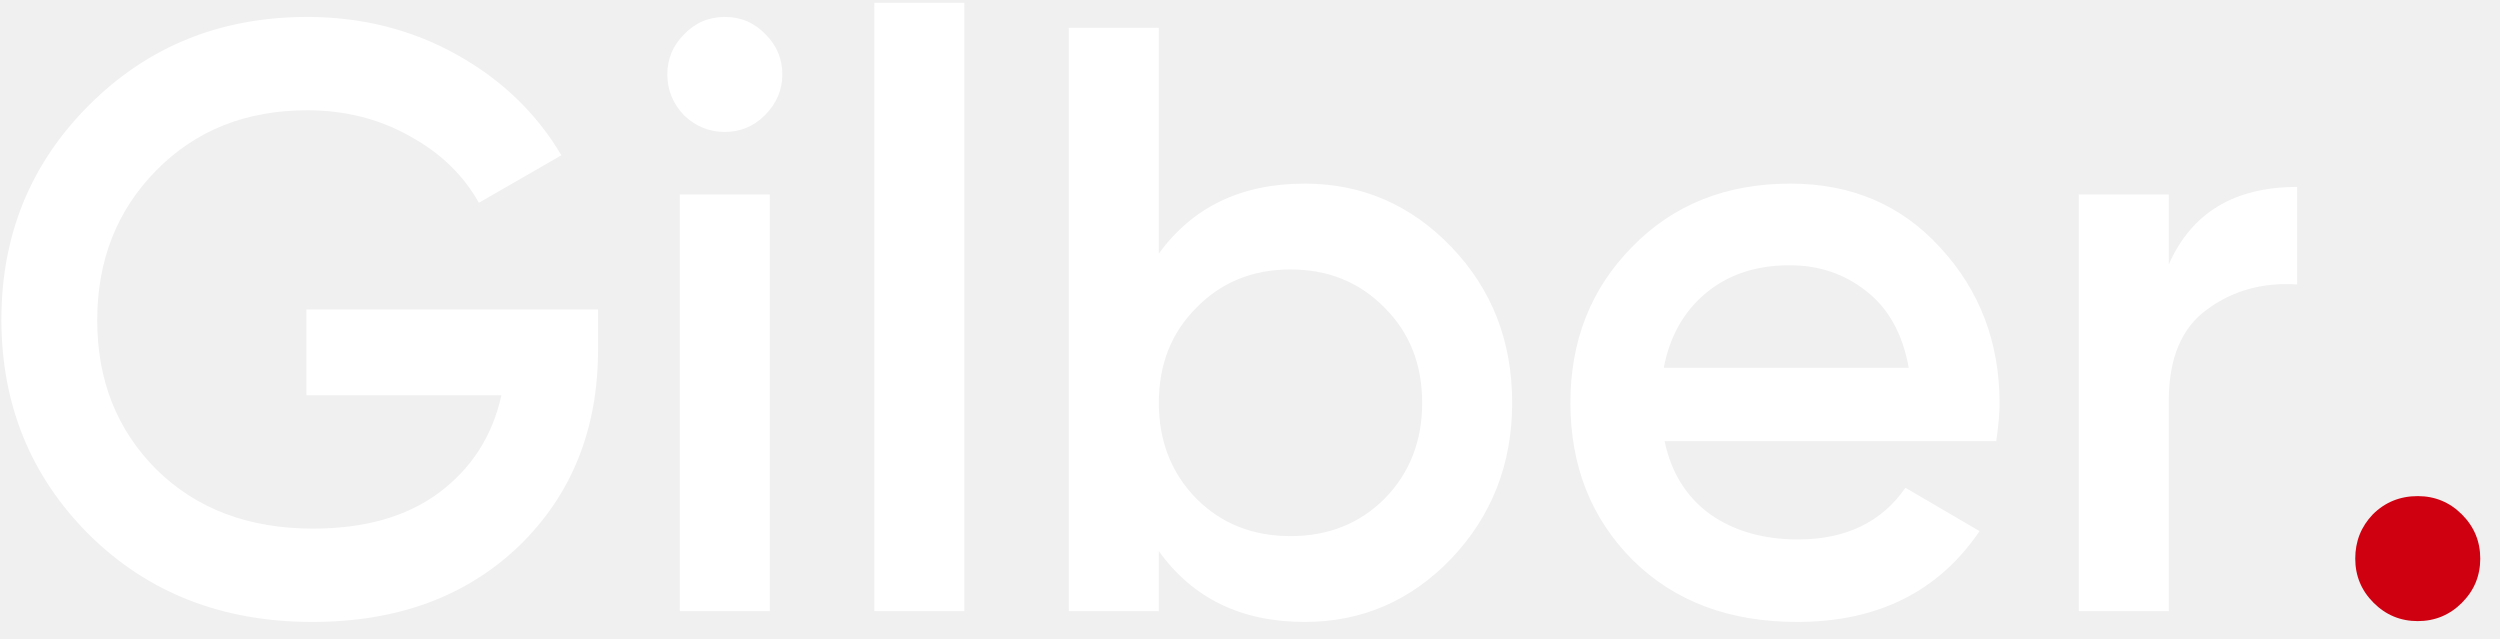
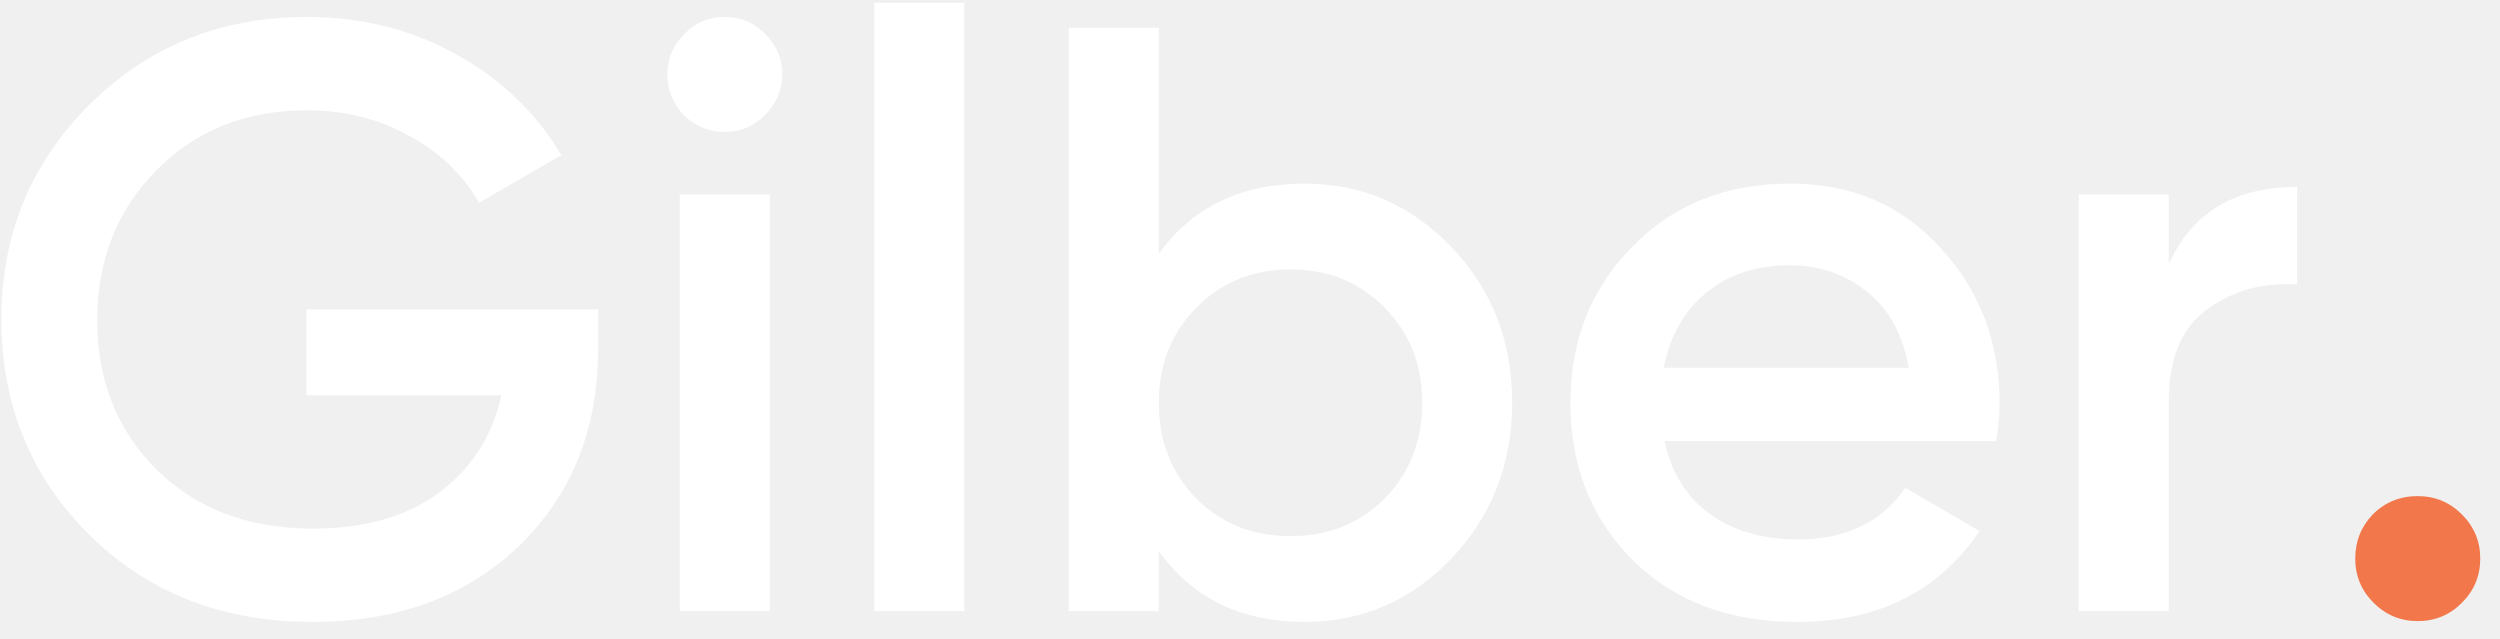
<svg xmlns="http://www.w3.org/2000/svg" fill="none" viewBox="0 0 90 23">
  <defs />
  <path fill="#fff" d="M21.53 11.14v1.44c0 2.88-.95 5.24-2.85 7.08-1.9 1.82-4.38 2.73-7.44 2.73-3.24 0-5.92-1.05-8.04-3.15C1.1 17.14.05 14.56.05 11.5c0-3.04 1.05-5.61 3.15-7.71C5.32 1.67 7.94.61 11.06.61c1.96 0 3.75.45 5.37 1.35 1.62.9 2.88 2.11 3.78 3.63L17.24 7.3c-.56-1-1.39-1.8-2.49-2.4-1.1-.62-2.33-.93-3.69-.93-2.2 0-4.01.72-5.43 2.16-1.42 1.44-2.13 3.24-2.13 5.4s.71 3.95 2.13 5.37c1.44 1.42 3.32 2.13 5.64 2.13 1.86 0 3.37-.43 4.53-1.29 1.18-.88 1.93-2.05 2.25-3.51h-7.02v-3.09h10.5zm6.004-6.99c-.4.4-.88.6-1.44.6-.56 0-1.05-.2-1.47-.6-.4-.42-.6-.91-.6-1.47 0-.56.2-1.04.6-1.44.4-.42.89-.63 1.47-.63s1.07.21 1.47.63c.4.4.6.88.6 1.44 0 .56-.21 1.05-.63 1.47zM24.474 22V7h3.24v15h-3.24zm7.002 0V.1h3.24V22h-3.24zm15.492-15.39c2.06 0 3.82.76 5.28 2.28 1.46 1.52 2.19 3.39 2.19 5.61 0 2.2-.73 4.07-2.19 5.61-1.46 1.52-3.22 2.28-5.28 2.28-2.28 0-4.03-.85-5.25-2.55V22h-3.24V1h3.24V9.13c1.22-1.68 2.97-2.52 5.25-2.52zm-3.9 11.34c.9.9 2.03 1.35 3.39 1.35 1.36 0 2.49-.45 3.39-1.35.9-.92 1.35-2.07 1.35-3.45 0-1.38-.45-2.52-1.35-3.42-.9-.92-2.03-1.38-3.39-1.38-1.36 0-2.49.46-3.39 1.38-.9.9-1.35 2.04-1.35 3.42s.45 2.53 1.35 3.45zm16.857-2.07c.24 1.14.79 2.02 1.65 2.64.86.6 1.91.9 3.15.9 1.72 0 3.01-.62 3.87-1.86l2.67 1.56c-1.48 2.18-3.67 3.27-6.57 3.27-2.44 0-4.41-.74-5.91-2.22-1.5-1.5-2.25-3.39-2.25-5.67 0-2.24.74-4.11 2.22-5.61 1.48-1.52 3.38-2.28 5.7-2.28 2.2 0 4 .77 5.4 2.31 1.42 1.54 2.13 3.41 2.13 5.61 0 .34-.04.79-.12 1.35h-11.94zm-.03-2.64h8.82c-.22-1.22-.73-2.14-1.53-2.76-.78-.62-1.7-.93-2.76-.93-1.2 0-2.2.33-3 .99-.8.66-1.31 1.56-1.53 2.7zm18.181-3.72c.82-1.86 2.36-2.79 4.62-2.79v3.51c-1.24-.08-2.32.22-3.24.9-.92.66-1.38 1.76-1.38 3.3V22h-3.24V7h3.24v2.52z" />
-   <path fill="#CF000F" d="M88.629 21.7c-.44.44-.97.66-1.59.66-.62 0-1.15-.22-1.59-.66-.44-.44-.66-.97-.66-1.59 0-.62.21-1.15.63-1.59.44-.44.98-.66 1.62-.66.62 0 1.15.22 1.59.66.44.44.66.97.66 1.59 0 .62-.22 1.15-.66 1.59z" />
+   <path fill="#f2774a" d="M88.629 21.7c-.44.44-.97.66-1.59.66-.62 0-1.15-.22-1.59-.66-.44-.44-.66-.97-.66-1.59 0-.62.21-1.15.63-1.59.44-.44.98-.66 1.62-.66.62 0 1.15.22 1.59.66.44.44.66.97.66 1.59 0 .62-.22 1.15-.66 1.59z" />
</svg>
